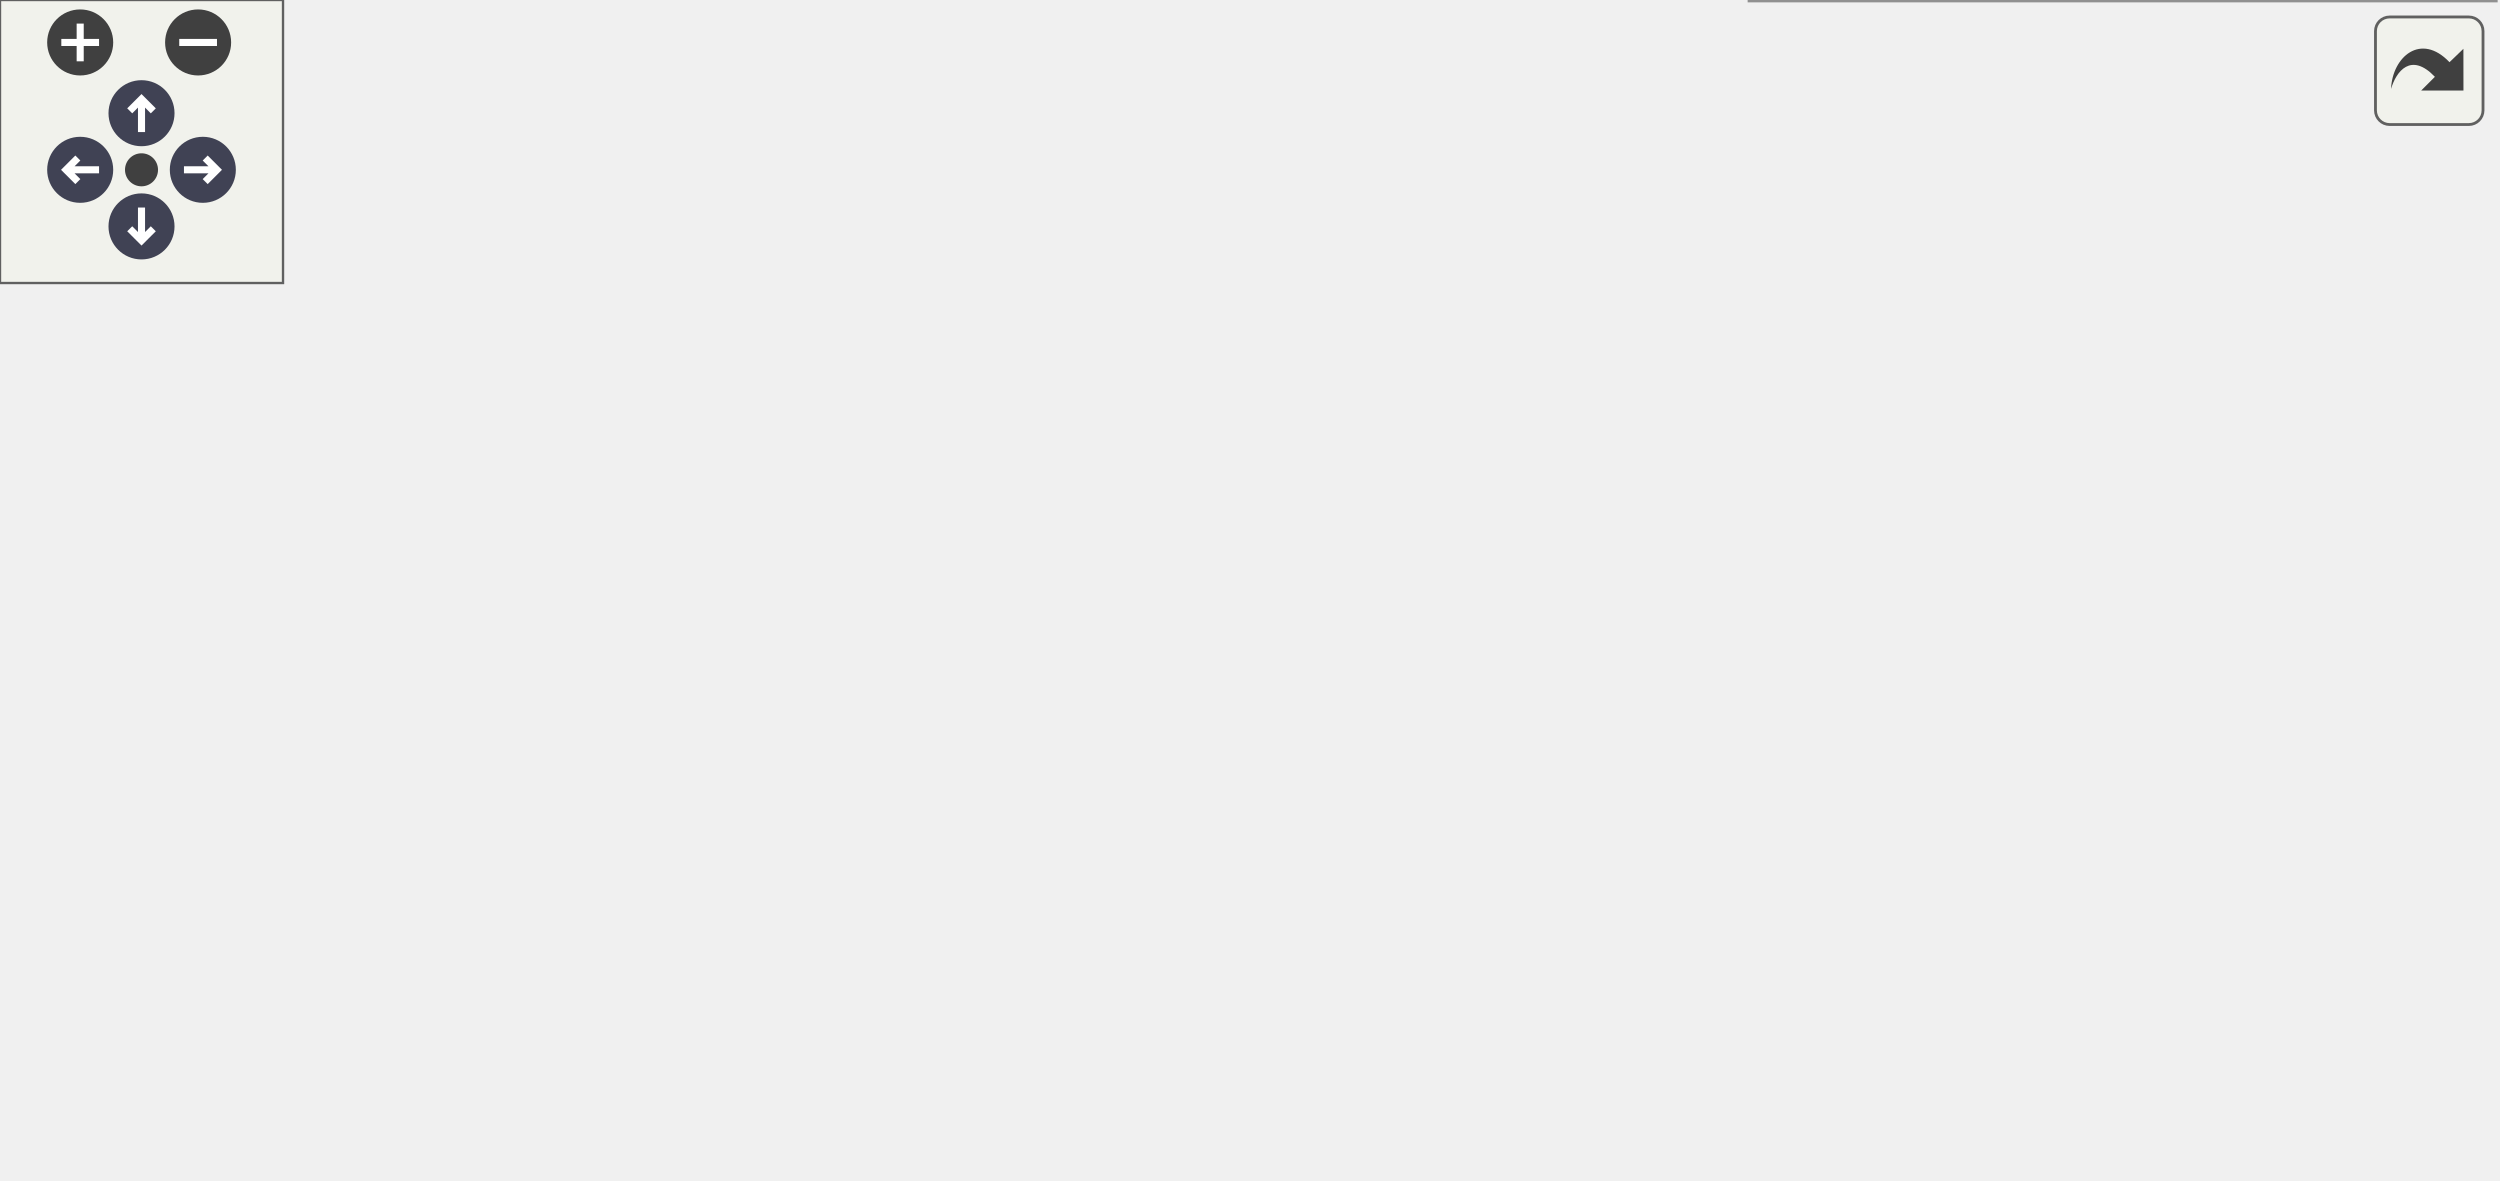
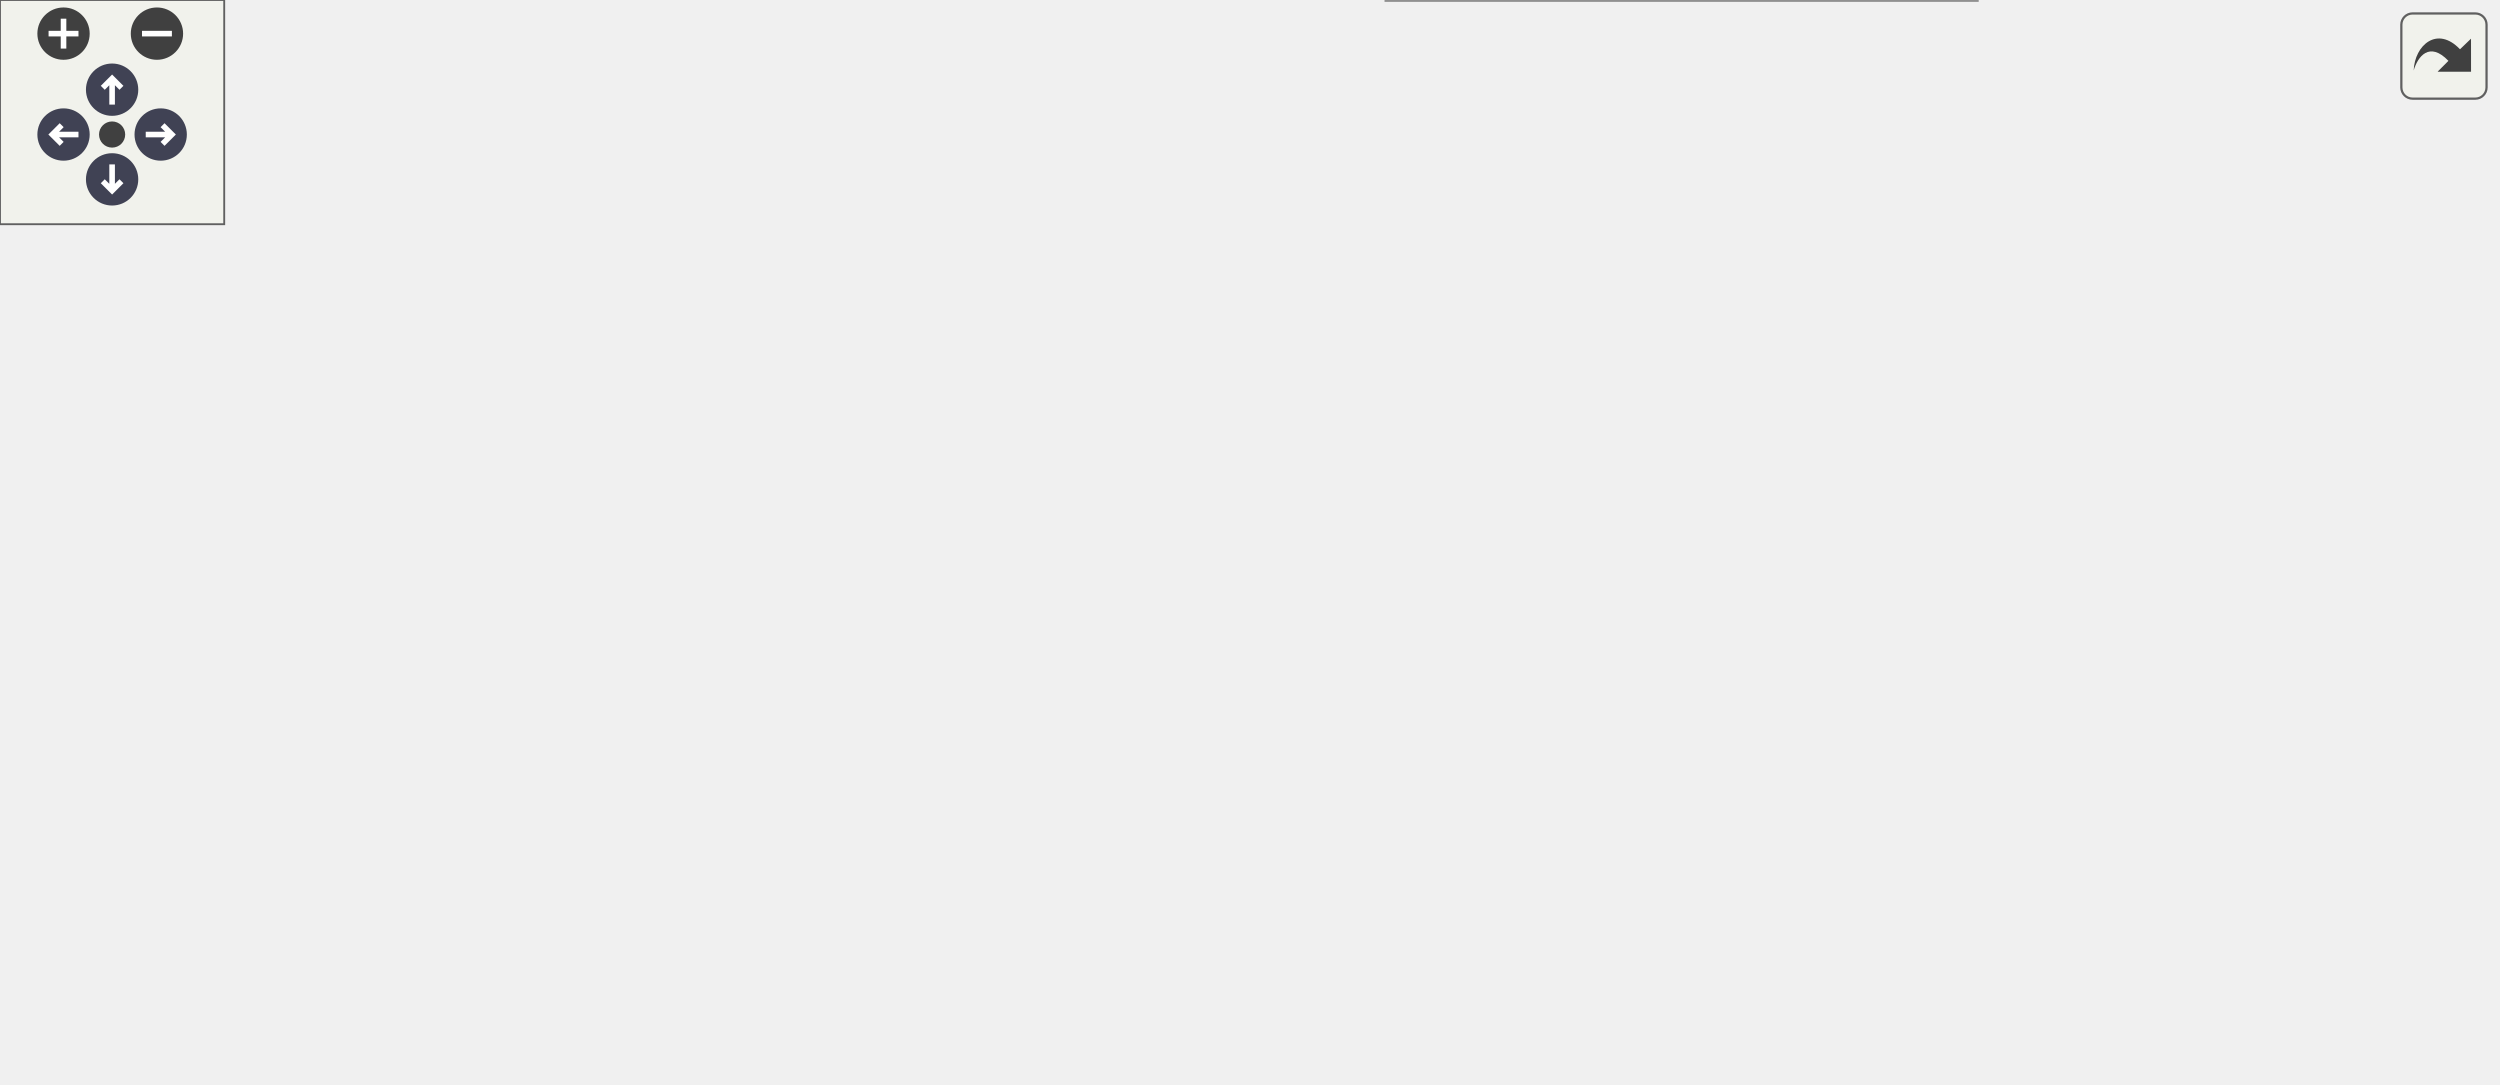
<svg xmlns="http://www.w3.org/2000/svg" xmlns:xlink="http://www.w3.org/1999/xlink" id="main" version="1.1" xml:space="preserve">
  <style type="text/css">
.node, .edge {opacity: 0.7;}
.node.selected, .edge.selected {opacity: 1;}
.edge:hover path { stroke: red; }
.edge:hover polygon { stroke: red; fill: red; }
</style>
  <defs>
    <circle id="rim" cx="0" cy="0" r="7" />
    <circle id="rim2" cx="0" cy="0" r="3.5" />
    <g id="zoomPlus">
      <use xlink:href="#rim" fill="#404040">
        <set attributeName="fill" to="#808080" begin="zoomplus.mouseover" end="zoomplus.mouseout" />
      </use>
      <path d="M-4,0h8M0,-4v8" fill="none" stroke="white" stroke-width="1.5" pointer-events="none" />
    </g>
    <g id="zoomMin">
      <use xlink:href="#rim" fill="#404040">
        <set attributeName="fill" to="#808080" begin="zoomminus.mouseover" end="zoomminus.mouseout" />
      </use>
      <path d="M-4,0h8" fill="none" stroke="white" stroke-width="1.5" pointer-events="none" />
    </g>
    <g id="arrowUp" transform="translate(30 24)">
      <use xlink:href="#rim" />
      <path pointer-events="none" fill="none" stroke="white" stroke-width="1.5" d="M0,-3.0v7 M-2.5,-0.5L0,-3.0L2.5,-0.5" />
    </g>
    <g id="arrowRight" transform="rotate(90) translate(36 -43)">
      <use xlink:href="#rim" />
      <path pointer-events="none" fill="none" stroke="white" stroke-width="1.5" d="M0,-3.0v7 M-2.5,-0.5L0,-3.0L2.5,-0.5" />
    </g>
    <g id="arrowDown" transform="rotate(180) translate(-30 -48)">
      <use xlink:href="#rim" />
      <path pointer-events="none" fill="none" stroke="white" stroke-width="1.5" d="M0,-3.0v7 M-2.5,-0.5L0,-3.0L2.5,-0.5" />
    </g>
    <g id="arrowLeft" transform="rotate(270) translate(-36 17)">
      <use xlink:href="#rim" />
      <path pointer-events="none" fill="none" stroke="white" stroke-width="1.5" d="M0,-3.0v7 M-2.5,-0.5L0,-3.0L2.5,-0.5" />
    </g>
    <g id="resetDef">
      <use xlink:href="#rim2" fill="#404040">
        <set attributeName="fill" to="#808080" begin="reset.mouseover" end="reset.mouseout" />
      </use>
    </g>
  </defs>
  <svg id="graph" class="graph">
    <g id="viewport">
      <g id="Node000001" class="node">
        <g id="a_Node000001">
          <a xlink:title=" ">
-             <polygon fill="#999999" stroke="#666666" points="143,-96.5 0,-96.5 0,-77.5 143,-77.5 143,-96.5" />
-             <text text-anchor="middle" x="71.5" y="-84.5" font-family="Helvetica,sans-Serif" font-size="10.00">BOOST_AUTO_TEST_CASE</text>
+             <polygon fill="#999999" stroke="#666666" points="143,-115.5 0,-115.5 0,-96.5 143,-96.5 143,-115.5" />
+             <text text-anchor="middle" x="71.5" y="-103.5" font-family="Helvetica,sans-Serif" font-size="10.00">BOOST_AUTO_TEST_CASE</text>
          </a>
        </g>
      </g>
      <g id="Node000002" class="node">
        <g id="a_Node000002">
          <a xlink:href="classprecice_1_1mesh_1_1Mesh.html#ae05c5234aa9adc6f47a814622039c28e" target="_top" xlink:title="Creates and initializes an Edge object.">
-             <polygon fill="white" stroke="#666666" points="315.5,-126 198.5,-126 198.5,-96 315.5,-96 315.5,-126" />
-             <text text-anchor="start" x="206.5" y="-114" font-family="Helvetica,sans-Serif" font-size="10.00">precice::mesh::Mesh</text>
-             <text text-anchor="middle" x="257" y="-103" font-family="Helvetica,sans-Serif" font-size="10.00">::createEdge</text>
+             <polygon fill="white" stroke="#666666" points="315.5,-169 198.5,-169 198.5,-139 315.5,-139 315.5,-169" />
+             <text text-anchor="start" x="206.5" y="-157" font-family="Helvetica,sans-Serif" font-size="10.00">precice::mesh::Mesh</text>
+             <text text-anchor="middle" x="257" y="-146" font-family="Helvetica,sans-Serif" font-size="10.00">::createEdge</text>
          </a>
        </g>
      </g>
      <g id="edge1_Node000001_Node000002" class="edge">
        <g id="a_edge1_Node000001_Node000002">
          <a xlink:title=" ">
-             <path fill="none" stroke="#63b8ff" d="M143.18,-96.24C158.03,-98.19 173.66,-100.23 188.39,-102.16" />
-             <polygon fill="#63b8ff" stroke="#63b8ff" points="188.06,-105.64 198.42,-103.47 188.96,-98.7 188.06,-105.64" />
+             <path fill="none" stroke="#63b8ff" d="M109.19,-115.6C131.92,-121.54 161.8,-129.36 188.67,-136.39" />
+             <polygon fill="#63b8ff" stroke="#63b8ff" points="187.86,-139.79 198.42,-138.94 189.63,-133.02 187.86,-139.79" />
          </a>
        </g>
      </g>
      <g id="Node000005" class="node">
        <g id="a_Node000005">
          <a xlink:href="classprecice_1_1mesh_1_1Mesh.html#a00c3db2576c63d8c6f351175ddc0a4d0" target="_top" xlink:title="Creates and initializes a Triangle object.">
-             <polygon fill="white" stroke="#666666" points="315.5,-78 198.5,-78 198.5,-48 315.5,-48 315.5,-78" />
-             <text text-anchor="start" x="206.5" y="-66" font-family="Helvetica,sans-Serif" font-size="10.00">precice::mesh::Mesh</text>
-             <text text-anchor="middle" x="257" y="-55" font-family="Helvetica,sans-Serif" font-size="10.00">::createTriangle</text>
+             <polygon fill="white" stroke="#666666" points="315.5,-121 198.5,-121 198.5,-91 315.5,-91 315.5,-121" />
+             <text text-anchor="start" x="206.5" y="-109" font-family="Helvetica,sans-Serif" font-size="10.00">precice::mesh::Mesh</text>
+             <text text-anchor="middle" x="257" y="-98" font-family="Helvetica,sans-Serif" font-size="10.00">::createTriangle</text>
          </a>
        </g>
      </g>
      <g id="edge4_Node000001_Node000005" class="edge">
        <g id="a_edge4_Node000001_Node000005">
          <a xlink:title=" ">
-             <path fill="none" stroke="#63b8ff" d="M143.18,-77.76C158.03,-75.81 173.66,-73.77 188.39,-71.84" />
-             <polygon fill="#63b8ff" stroke="#63b8ff" points="188.96,-75.3 198.42,-70.53 188.06,-68.36 188.96,-75.3" />
+             <path fill="none" stroke="#63b8ff" d="M143.18,-106C158.03,-106 173.66,-106 188.39,-106" />
+             <polygon fill="#63b8ff" stroke="#63b8ff" points="188.42,-109.5 198.42,-106 188.42,-102.5 188.42,-109.5" />
          </a>
        </g>
      </g>
      <g id="Node000007" class="node">
        <g id="a_Node000007">
          <a xlink:href="classprecice_1_1mesh_1_1Mesh.html#ae9d36ab0ee34fa88e978b413f91eaabf" target="_top" xlink:title="Creates and initializes a Vertex object.">
-             <polygon fill="white" stroke="#666666" points="315.5,-174 198.5,-174 198.5,-144 315.5,-144 315.5,-174" />
-             <text text-anchor="start" x="206.5" y="-162" font-family="Helvetica,sans-Serif" font-size="10.00">precice::mesh::Mesh</text>
-             <text text-anchor="middle" x="257" y="-151" font-family="Helvetica,sans-Serif" font-size="10.00">::createVertex</text>
+             <polygon fill="white" stroke="#666666" points="315.5,-217 198.5,-217 198.5,-187 315.5,-187 315.5,-217" />
+             <text text-anchor="start" x="206.5" y="-205" font-family="Helvetica,sans-Serif" font-size="10.00">precice::mesh::Mesh</text>
+             <text text-anchor="middle" x="257" y="-194" font-family="Helvetica,sans-Serif" font-size="10.00">::createVertex</text>
          </a>
        </g>
      </g>
      <g id="edge8_Node000001_Node000007" class="edge">
        <g id="a_edge8_Node000001_Node000007">
          <a xlink:title=" ">
-             <path fill="none" stroke="#63b8ff" d="M91.83,-96.57C112.94,-106.82 147.9,-123.2 179,-135 184.15,-136.96 189.55,-138.88 194.98,-140.73" />
-             <polygon fill="#63b8ff" stroke="#63b8ff" points="194.16,-144.15 204.76,-143.98 196.37,-137.51 194.16,-144.15" />
+             <path fill="none" stroke="#63b8ff" d="M84.25,-115.66C103.16,-130.79 141.99,-160.2 179,-178 182.83,-179.84 186.84,-181.59 190.93,-183.23" />
+             <polygon fill="#63b8ff" stroke="#63b8ff" points="189.97,-186.61 200.56,-186.87 192.45,-180.06 189.97,-186.61" />
          </a>
        </g>
      </g>
      <g id="Node000009" class="node">
        <g id="a_Node000009">
-           <a xlink:href="namespaceprecice_1_1testing.html#a08533fd83bad3d7f27ea7f4a35a14aa4" target="_top" xlink:title=" ">
-             <polygon fill="white" stroke="#666666" points="335,-27.5 179,-27.5 179,-8.5 335,-8.5 335,-27.5" />
-             <text text-anchor="middle" x="257" y="-15.5" font-family="Helvetica,sans-Serif" font-size="10.00">precice::testing::nextMeshID</text>
+           <a xlink:href="namespaceprecice_1_1testing.html#a8f1f5630ecc5af4934cb18fe3e59a7b8" target="_top" xlink:title=" ">
+             <polygon fill="white" stroke="#666666" points="322.5,-73 191.5,-73 191.5,-43 322.5,-43 322.5,-73" />
+             <text text-anchor="start" x="199.5" y="-61" font-family="Helvetica,sans-Serif" font-size="10.00">precice::testing::expect</text>
+             <text text-anchor="middle" x="257" y="-50" font-family="Helvetica,sans-Serif" font-size="10.00">Files</text>
          </a>
        </g>
      </g>
      <g id="edge12_Node000001_Node000009" class="edge">
        <g id="a_edge12_Node000001_Node000009">
          <a xlink:title=" ">
-             <path fill="none" stroke="#63b8ff" d="M91.37,-77.4C112.37,-66.98 147.51,-50.31 179,-39 187.81,-35.84 197.33,-32.88 206.58,-30.24" />
-             <polygon fill="#63b8ff" stroke="#63b8ff" points="207.75,-33.55 216.46,-27.51 205.89,-26.8 207.75,-33.55" />
+             <path fill="none" stroke="#63b8ff" d="M109.19,-96.4C131.92,-90.46 161.8,-82.64 188.67,-75.61" />
+             <polygon fill="#63b8ff" stroke="#63b8ff" points="189.63,-78.98 198.42,-73.06 187.86,-72.21 189.63,-78.98" />
+           </a>
+         </g>
+       </g>
+       <g id="Node000012" class="node">
+         <g id="a_Node000012">
+           <a xlink:href="namespaceprecice_1_1testing.html#a08533fd83bad3d7f27ea7f4a35a14aa4" target="_top" xlink:title=" ">
+             <polygon fill="white" stroke="#666666" points="335,-24.5 179,-24.5 179,-5.5 335,-5.5 335,-24.5" />
+             <text text-anchor="middle" x="257" y="-12.5" font-family="Helvetica,sans-Serif" font-size="10.00">precice::testing::nextMeshID</text>
+           </a>
+         </g>
+       </g>
+       <g id="edge15_Node000001_Node000012" class="edge">
+         <g id="a_edge15_Node000001_Node000012">
+           <a xlink:title=" ">
+             <path fill="none" stroke="#63b8ff" d="M83.83,-96.33C102.45,-80.9 141.27,-50.77 179,-34 184.48,-31.56 190.33,-29.41 196.25,-27.5" />
+             <polygon fill="#63b8ff" stroke="#63b8ff" points="197.66,-30.74 206.26,-24.54 195.67,-24.03 197.66,-30.74" />
          </a>
        </g>
      </g>
      <g id="Node000003" class="node">
        <g id="a_Node000003">
          <a target="_parent" xlink:href="http://en.cppreference.com/w/cpp/container/deque/back.html#" xlink:title=" ">
-             <polygon fill="white" stroke="#666666" points="498.5,-115.5 401.5,-115.5 401.5,-96.5 498.5,-96.5 498.5,-115.5" />
-             <text text-anchor="middle" x="450" y="-103.5" font-family="Helvetica,sans-Serif" font-size="10.00">std::deque::back</text>
+             <polygon fill="white" stroke="#666666" points="498.5,-155.5 401.5,-155.5 401.5,-136.5 498.5,-136.5 498.5,-155.5" />
+             <text text-anchor="middle" x="450" y="-143.5" font-family="Helvetica,sans-Serif" font-size="10.00">std::deque::back</text>
          </a>
        </g>
      </g>
      <g id="edge2_Node000002_Node000003" class="edge">
        <g id="a_edge2_Node000002_Node000003">
          <a xlink:title=" ">
-             <path fill="none" stroke="#63b8ff" d="M315.57,-109.49C339.5,-108.87 367.22,-108.14 391.18,-107.51" />
-             <polygon fill="#63b8ff" stroke="#63b8ff" points="391.29,-111.01 401.2,-107.25 391.11,-104.01 391.29,-111.01" />
+             <path fill="none" stroke="#63b8ff" d="M315.57,-151.59C339.5,-150.59 367.22,-149.43 391.18,-148.42" />
+             <polygon fill="#63b8ff" stroke="#63b8ff" points="391.35,-151.92 401.2,-148 391.06,-144.92 391.35,-151.92" />
          </a>
        </g>
      </g>
      <g id="Node000004" class="node">
        <g id="a_Node000004">
          <a target="_parent" xlink:href="http://en.cppreference.com/w/cpp/container/deque/emplace_back.html#" xlink:title=" ">
-             <polygon fill="white" stroke="#666666" points="522,-152.5 378,-152.5 378,-133.5 522,-133.5 522,-152.5" />
-             <text text-anchor="middle" x="450" y="-140.5" font-family="Helvetica,sans-Serif" font-size="10.00">std::deque::emplace_back</text>
+             <polygon fill="white" stroke="#666666" points="522,-192.5 378,-192.5 378,-173.5 522,-173.5 522,-192.5" />
+             <text text-anchor="middle" x="450" y="-180.5" font-family="Helvetica,sans-Serif" font-size="10.00">std::deque::emplace_back</text>
          </a>
        </g>
      </g>
      <g id="edge3_Node000002_Node000004" class="edge">
        <g id="a_edge3_Node000002_Node000004">
          <a xlink:title=" ">
-             <path fill="none" stroke="#63b8ff" d="M315.57,-120.64C336.52,-124.16 360.39,-128.15 382.08,-131.79" />
-             <polygon fill="#63b8ff" stroke="#63b8ff" points="381.77,-135.28 392.21,-133.49 382.93,-128.38 381.77,-135.28" />
+             <path fill="none" stroke="#63b8ff" d="M315.57,-162.74C334.64,-165.64 356.13,-168.9 376.19,-171.95" />
+             <polygon fill="#63b8ff" stroke="#63b8ff" points="375.81,-175.43 386.22,-173.47 376.86,-168.51 375.81,-175.43" />
          </a>
        </g>
      </g>
      <g id="edge5_Node000005_Node000003" class="edge">
        <g id="a_edge5_Node000005_Node000003">
          <a xlink:title=" ">
-             <path fill="none" stroke="#63b8ff" d="M315.57,-75.96C341.34,-81.76 371.52,-88.56 396.65,-94.21" />
-             <polygon fill="#63b8ff" stroke="#63b8ff" points="396.2,-97.7 406.73,-96.48 397.74,-90.87 396.2,-97.7" />
+             <path fill="none" stroke="#63b8ff" d="M315.57,-118.06C340.28,-123.23 369.04,-129.25 393.52,-134.38" />
+             <polygon fill="#63b8ff" stroke="#63b8ff" points="392.87,-137.82 403.37,-136.44 394.3,-130.97 392.87,-137.82" />
          </a>
        </g>
      </g>
      <g id="edge7_Node000005_Node000004" class="edge">
        <g id="a_edge7_Node000005_Node000004">
          <a xlink:title=" ">
-             <path fill="none" stroke="#63b8ff" d="M315.75,-77.5C322.46,-80.19 329.03,-83.34 335,-87 354.55,-99 351.08,-112.62 371,-124 374.92,-126.24 379.09,-128.21 383.4,-129.96" />
-             <polygon fill="#63b8ff" stroke="#63b8ff" points="382.38,-133.31 392.97,-133.42 384.76,-126.73 382.38,-133.31" />
+             <path fill="none" stroke="#63b8ff" d="M315.65,-120.66C322.38,-123.32 328.98,-126.42 335,-130 354.18,-141.41 351.41,-154.32 371,-165 374.31,-166.8 377.79,-168.42 381.37,-169.88" />
+             <polygon fill="#63b8ff" stroke="#63b8ff" points="380.43,-173.27 391.03,-173.38 382.82,-166.69 380.43,-173.27" />
          </a>
        </g>
      </g>
      <g id="Node000006" class="node">
        <g id="a_Node000006">
          <a xlink:href="classprecice_1_1mesh_1_1Edge.html#af27f4bd02d0b67cc5c3d04e2cf1ddee7" target="_top" xlink:title="Checks whether both edges share a vertex.">
-             <polygon fill="white" stroke="#666666" points="507.5,-78 392.5,-78 392.5,-48 507.5,-48 507.5,-78" />
-             <text text-anchor="start" x="400.5" y="-66" font-family="Helvetica,sans-Serif" font-size="10.00">precice::mesh::Edge</text>
-             <text text-anchor="middle" x="450" y="-55" font-family="Helvetica,sans-Serif" font-size="10.00">::connectedTo</text>
+             <polygon fill="white" stroke="#666666" points="507.5,-118 392.5,-118 392.5,-88 507.5,-88 507.5,-118" />
+             <text text-anchor="start" x="400.5" y="-106" font-family="Helvetica,sans-Serif" font-size="10.00">precice::mesh::Edge</text>
+             <text text-anchor="middle" x="450" y="-95" font-family="Helvetica,sans-Serif" font-size="10.00">::connectedTo</text>
          </a>
        </g>
      </g>
      <g id="edge6_Node000005_Node000006" class="edge">
        <g id="a_edge6_Node000005_Node000006">
          <a xlink:title=" ">
-             <path fill="none" stroke="#63b8ff" d="M315.57,-63C336.52,-63 360.39,-63 382.08,-63" />
-             <polygon fill="#63b8ff" stroke="#63b8ff" points="382.21,-66.5 392.21,-63 382.21,-59.5 382.21,-66.5" />
+             <path fill="none" stroke="#63b8ff" d="M315.57,-105.1C336.52,-104.77 360.39,-104.39 382.08,-104.05" />
+             <polygon fill="#63b8ff" stroke="#63b8ff" points="382.27,-107.55 392.21,-103.89 382.16,-100.55 382.27,-107.55" />
          </a>
        </g>
      </g>
      <g id="edge9_Node000007_Node000003" class="edge">
        <g id="a_edge9_Node000007_Node000003">
          <a xlink:title=" ">
-             <path fill="none" stroke="#63b8ff" d="M306.35,-143.94C335.48,-134.88 367.6,-124.92 371,-124 378.82,-121.89 387.13,-119.81 395.29,-117.85" />
-             <polygon fill="#63b8ff" stroke="#63b8ff" points="396.2,-121.23 405.13,-115.53 394.59,-114.42 396.2,-121.23" />
+             <path fill="none" stroke="#63b8ff" d="M307.4,-186.96C316.6,-184.06 326.11,-180.99 335,-178 351.12,-172.58 354.71,-169.91 371,-165 379.15,-162.54 387.86,-160.18 396.38,-158" />
+             <polygon fill="#63b8ff" stroke="#63b8ff" points="397.41,-161.35 406.27,-155.53 395.72,-154.56 397.41,-161.35" />
          </a>
        </g>
      </g>
      <g id="edge10_Node000007_Node000004" class="edge">
        <g id="a_edge10_Node000007_Node000004">
          <a xlink:title=" ">
-             <path fill="none" stroke="#63b8ff" d="M315.57,-154.18C331.91,-152.81 350.02,-151.29 367.5,-149.83" />
-             <polygon fill="#63b8ff" stroke="#63b8ff" points="368.02,-153.3 377.7,-148.97 367.44,-146.32 368.02,-153.3" />
+             <path fill="none" stroke="#63b8ff" d="M315.57,-196.27C331.91,-194.65 350.02,-192.85 367.5,-191.11" />
+             <polygon fill="#63b8ff" stroke="#63b8ff" points="368.09,-194.57 377.7,-190.09 367.4,-187.6 368.09,-194.57" />
          </a>
        </g>
      </g>
      <g id="Node000008" class="node">
        <g id="a_Node000008">
          <a target="_parent" xlink:href="http://en.cppreference.com/w/cpp/container/deque/size.html#" xlink:title=" ">
-             <polygon fill="white" stroke="#666666" points="496.5,-189.5 403.5,-189.5 403.5,-170.5 496.5,-170.5 496.5,-189.5" />
-             <text text-anchor="middle" x="450" y="-177.5" font-family="Helvetica,sans-Serif" font-size="10.00">std::deque::size</text>
+             <polygon fill="white" stroke="#666666" points="496.5,-229.5 403.5,-229.5 403.5,-210.5 496.5,-210.5 496.5,-229.5" />
+             <text text-anchor="middle" x="450" y="-217.5" font-family="Helvetica,sans-Serif" font-size="10.00">std::deque::size</text>
          </a>
        </g>
      </g>
      <g id="edge11_Node000007_Node000008" class="edge">
        <g id="a_edge11_Node000007_Node000008">
          <a xlink:title=" ">
-             <path fill="none" stroke="#63b8ff" d="M315.57,-165.33C340.17,-168.03 368.79,-171.18 393.19,-173.86" />
-             <polygon fill="#63b8ff" stroke="#63b8ff" points="393.05,-177.37 403.37,-174.98 393.81,-170.41 393.05,-177.37" />
+             <path fill="none" stroke="#63b8ff" d="M315.57,-207.43C340.17,-209.74 368.79,-212.44 393.19,-214.74" />
+             <polygon fill="#63b8ff" stroke="#63b8ff" points="393.09,-218.25 403.37,-215.7 393.74,-211.28 393.09,-218.25" />
          </a>
        </g>
      </g>
      <g id="Node000010" class="node">
        <g id="a_Node000010">
+           <a xlink:href="namespaceprecice_1_1testing.html#a9ebc1fa1dfd0f354f5c0951b8473dd29" target="_top" xlink:title=" ">
+             <polygon fill="white" stroke="#666666" points="524,-67.5 376,-67.5 376,-48.5 524,-48.5 524,-67.5" />
+             <text text-anchor="middle" x="450" y="-55.5" font-family="Helvetica,sans-Serif" font-size="10.00">precice::testing::expectFile</text>
+           </a>
+         </g>
+       </g>
+       <g id="edge13_Node000009_Node000010" class="edge">
+         <g id="a_edge13_Node000009_Node000010">
+           <a xlink:title=" ">
+             <path fill="none" stroke="#63b8ff" d="M322.66,-58C336.42,-58 351.14,-58 365.49,-58" />
+             <polygon fill="#63b8ff" stroke="#63b8ff" points="365.85,-61.5 375.85,-58 365.85,-54.5 365.85,-61.5" />
+           </a>
+         </g>
+       </g>
+       <g id="Node000011" class="node">
+         <g id="a_Node000011">
+           <a target="_parent" xlink:href="http://en.cppreference.com/w/cpp/filesystem/is_regular_file.html#" xlink:title=" ">
+             <polygon fill="white" stroke="#666666" points="668,-73 565,-73 565,-43 668,-43 668,-73" />
+             <text text-anchor="start" x="573" y="-61" font-family="Helvetica,sans-Serif" font-size="10.00">std::filesystem::is</text>
+             <text text-anchor="middle" x="616.5" y="-50" font-family="Helvetica,sans-Serif" font-size="10.00">_regular_file</text>
+           </a>
+         </g>
+       </g>
+       <g id="edge14_Node000010_Node000011" class="edge">
+         <g id="a_edge14_Node000010_Node000011">
+           <a xlink:title=" ">
+             <path fill="none" stroke="#63b8ff" d="M524.11,-58C534.3,-58 544.68,-58 554.61,-58" />
+             <polygon fill="#63b8ff" stroke="#63b8ff" points="554.77,-61.5 564.77,-58 554.77,-54.5 554.77,-61.5" />
+           </a>
+         </g>
+       </g>
+       <g id="Node000013" class="node">
+         <g id="a_Node000013">
          <a xlink:href="classprecice_1_1utils_1_1ManageUniqueIDs.html#a02be264c279698ae293587b6576088b5" target="_top" xlink:title=" ">
            <polygon fill="white" stroke="#666666" points="529,-30 371,-30 371,0 529,0 529,-30" />
            <text text-anchor="start" x="379" y="-18" font-family="Helvetica,sans-Serif" font-size="10.00">precice::utils::ManageUnique</text>
            <text text-anchor="middle" x="450" y="-7" font-family="Helvetica,sans-Serif" font-size="10.00">IDs::getFreeID</text>
          </a>
        </g>
      </g>
-       <g id="edge13_Node000009_Node000010" class="edge">
-         <g id="a_edge13_Node000009_Node000010">
-           <a xlink:title=" ">
-             <path fill="none" stroke="#63b8ff" d="M335.14,-16.79C343.62,-16.66 352.3,-16.52 360.91,-16.38" />
-             <polygon fill="#63b8ff" stroke="#63b8ff" points="361.01,-19.88 370.95,-16.23 360.9,-12.88 361.01,-19.88" />
+       <g id="edge16_Node000012_Node000013" class="edge">
+         <g id="a_edge16_Node000012_Node000013">
+           <a xlink:title=" ">
+             <path fill="none" stroke="#63b8ff" d="M335.14,-15C343.62,-15 352.3,-15 360.91,-15" />
+             <polygon fill="#63b8ff" stroke="#63b8ff" points="360.95,-18.5 370.95,-15 360.95,-11.5 360.95,-18.5" />
          </a>
        </g>
      </g>
    </g>
  </svg>
  <g id="navigator" transform="translate(0 0)" fill="#404254">
    <rect fill="#f2f5e9" fill-opacity="0.5" stroke="#606060" stroke-width=".5" x="0" y="0" width="60" height="60" />
    <use id="zoomplus" xlink:href="#zoomPlus" x="17" y="9" />
    <use id="zoomminus" xlink:href="#zoomMin" x="42" y="9" />
    <use id="reset" xlink:href="#resetDef" x="30" y="36" />
    <use id="arrowup" xlink:href="#arrowUp" x="0" y="0" />
    <use id="arrowright" xlink:href="#arrowRight" x="0" y="0" />
    <use id="arrowdown" xlink:href="#arrowDown" x="0" y="0" />
    <use id="arrowleft" xlink:href="#arrowLeft" x="0" y="0" />
  </g>
  <svg viewBox="0 0 15 15" width="100%" height="30px" preserveAspectRatio="xMaxYMin meet">
    <g id="arrow_out" transform="scale(0.3 0.3)">
      <a xlink:href="ExportVTKTest_8cpp_ac0dfa8e7ddd4340d229b341912aa9599_cgraph_org.svg" target="_base">
        <rect id="button" ry="5" rx="5" y="6" x="6" height="38" width="38" fill="#f2f5e9" fill-opacity="0.5" stroke="#606060" stroke-width="1.0" />
        <path id="arrow" d="M 11.5,31.437 C 11.94,20.098 22.043,11.323 32.159,21.979 L 37.069,17.246 C 37.069,17.246 37.088,32 37.088,32 L 22.16,31.978 C 22.16,31.978 26.998,27.14 26.998,27.14 C 18.529,18.264 13.292,25.23 11.5,31.437 z" style="fill:#404040;" />
      </a>
    </g>
  </svg>
  <style type="text/css">

[data-mouse-over-selected='false'] { opacity: 0.7; }
[data-mouse-over-selected='true']  { opacity: 1.0; }

</style>
</svg>
